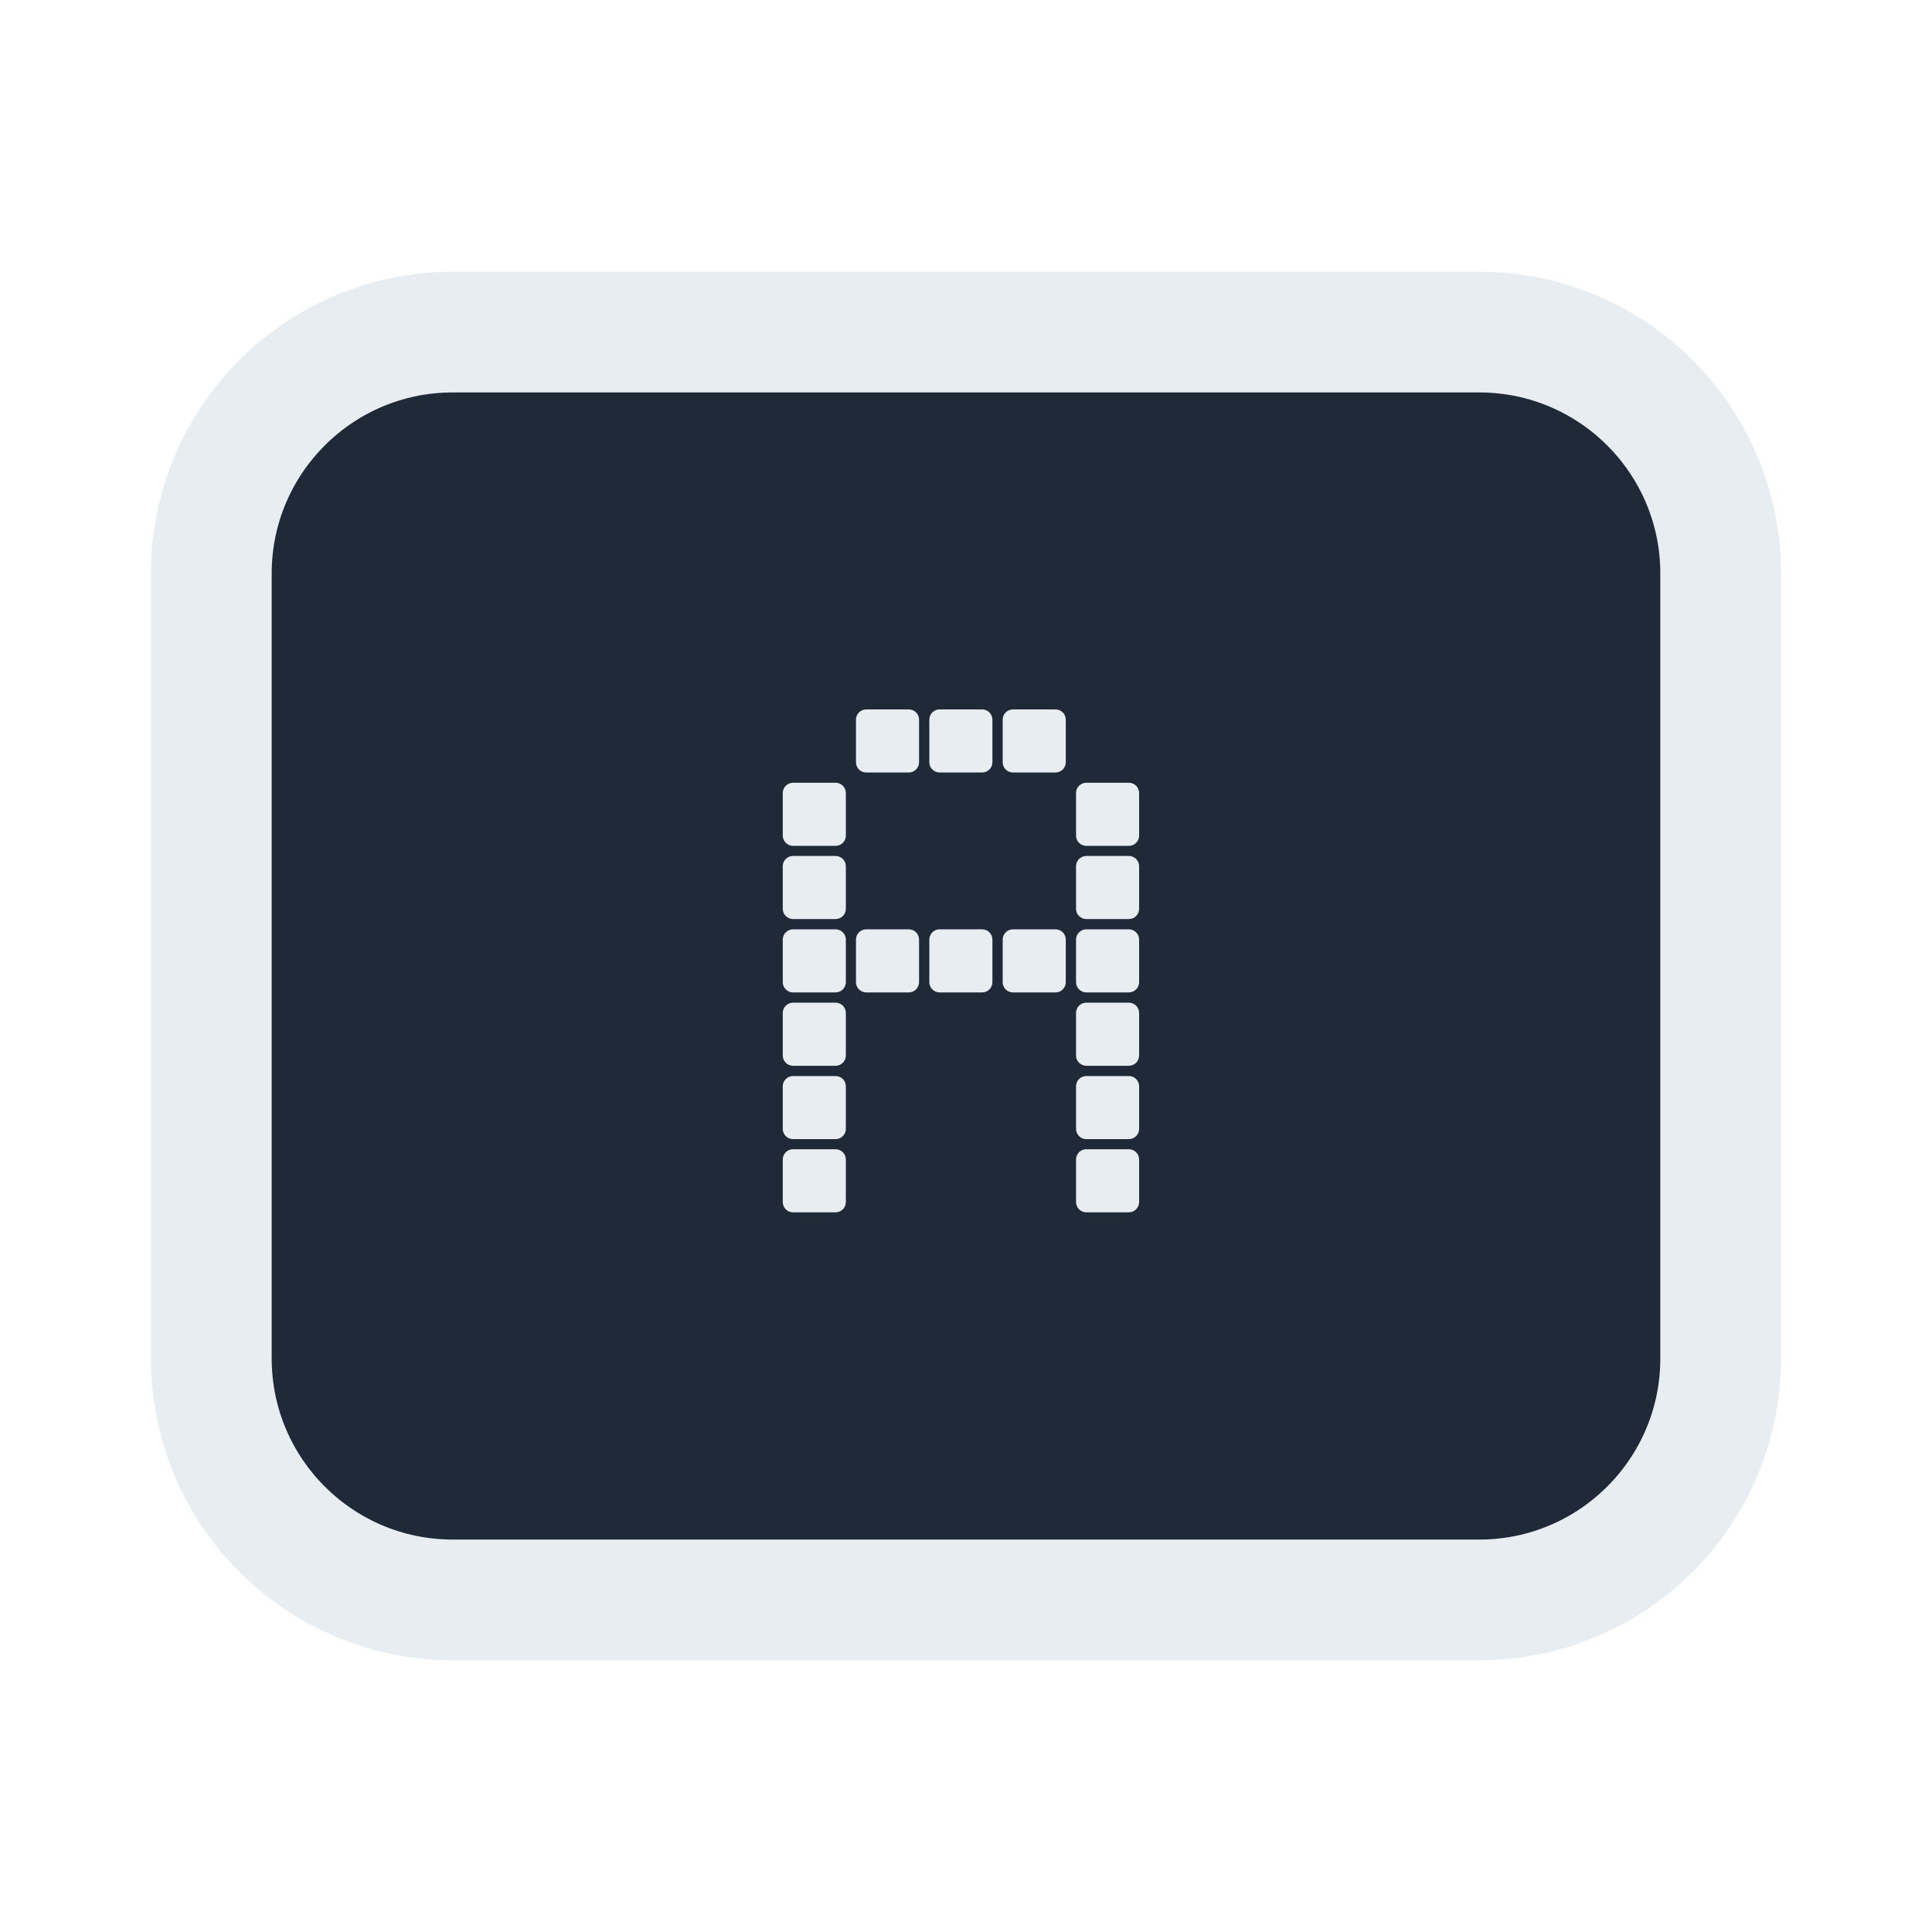
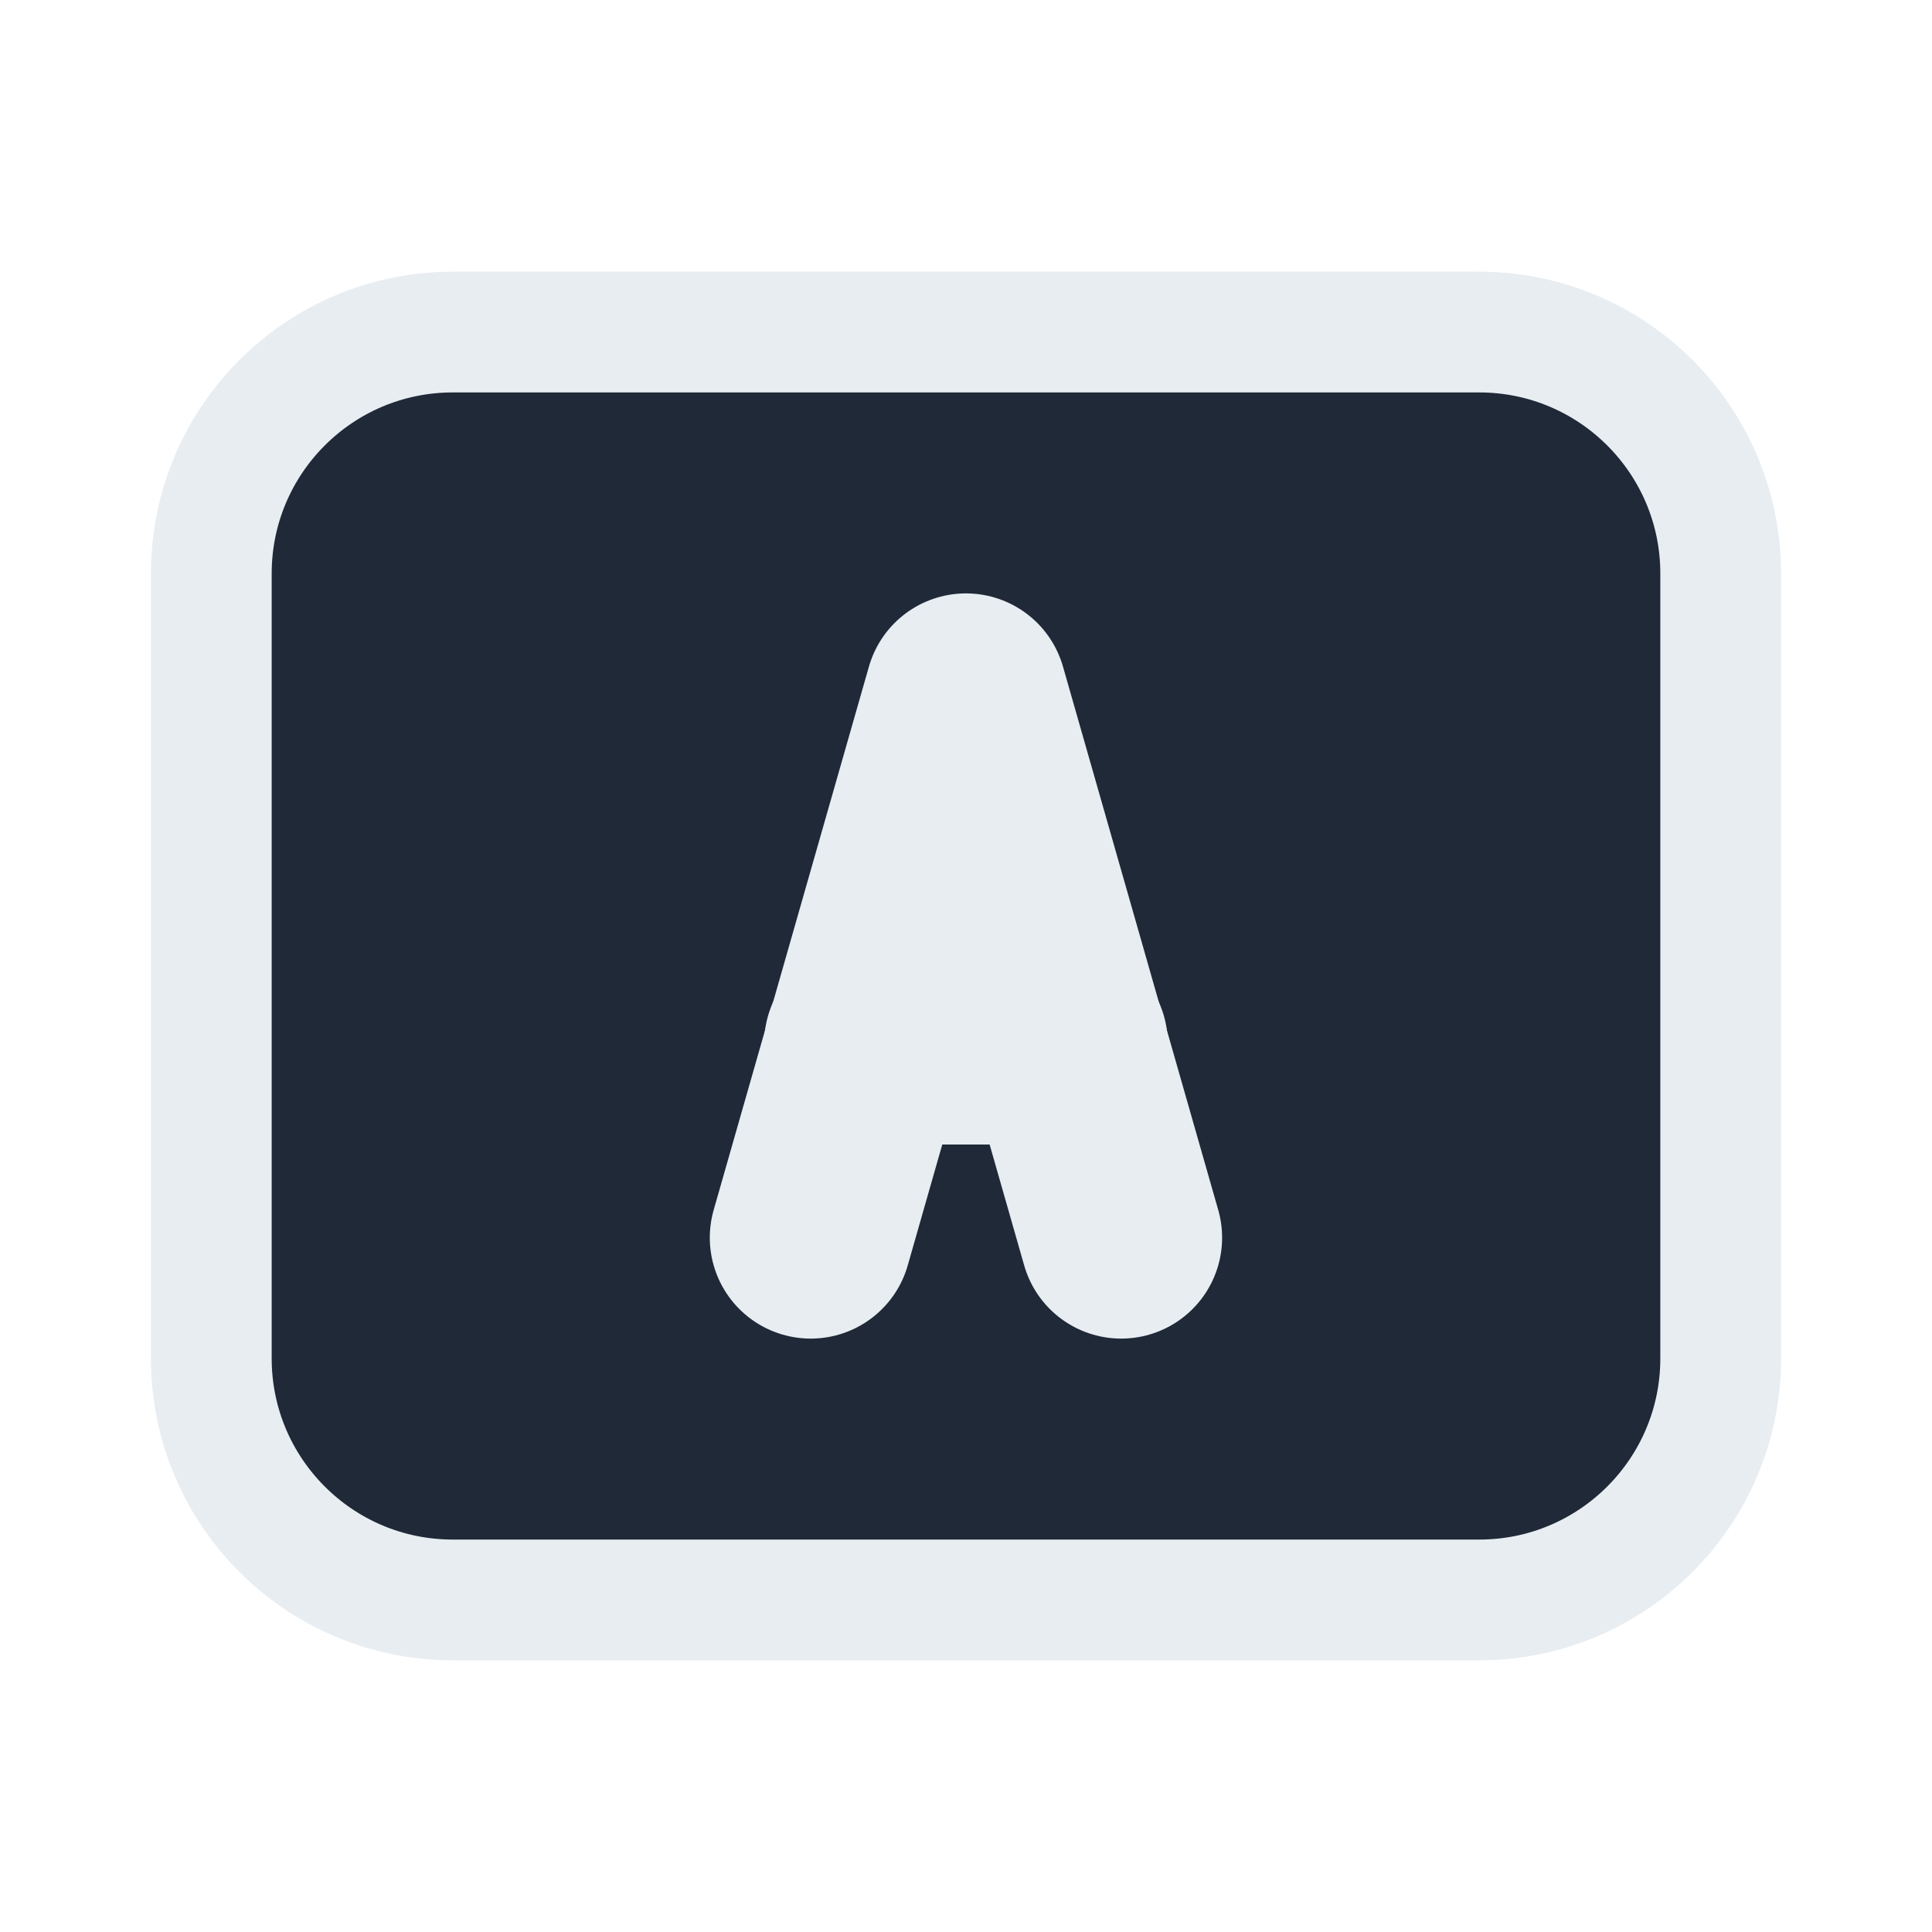
<svg xmlns="http://www.w3.org/2000/svg" viewBox="0 0 128 128">
  <rect x="14" y="22" width="100" height="84" rx="16" fill="#1F2937" stroke="#E8EDF2" stroke-width="8" />
-   <rect x="56.71" y="47.00" width="4.18" height="4.18" rx="0.68" fill="#E8EDF2" />
-   <rect x="61.57" y="47.00" width="4.18" height="4.18" rx="0.68" fill="#E8EDF2" />
-   <rect x="66.43" y="47.00" width="4.18" height="4.18" rx="0.68" fill="#E8EDF2" />
-   <rect x="51.86" y="51.86" width="4.18" height="4.18" rx="0.68" fill="#E8EDF2" />
-   <rect x="71.29" y="51.86" width="4.18" height="4.18" rx="0.68" fill="#E8EDF2" />
-   <rect x="51.86" y="56.71" width="4.18" height="4.18" rx="0.68" fill="#E8EDF2" />
-   <rect x="71.29" y="56.71" width="4.18" height="4.18" rx="0.68" fill="#E8EDF2" />
-   <rect x="51.86" y="61.57" width="4.18" height="4.18" rx="0.68" fill="#E8EDF2" />
-   <rect x="56.71" y="61.57" width="4.18" height="4.18" rx="0.68" fill="#E8EDF2" />
-   <rect x="61.57" y="61.57" width="4.18" height="4.18" rx="0.68" fill="#E8EDF2" />
-   <rect x="66.43" y="61.57" width="4.18" height="4.18" rx="0.68" fill="#E8EDF2" />
-   <rect x="71.29" y="61.57" width="4.18" height="4.18" rx="0.68" fill="#E8EDF2" />
-   <rect x="51.86" y="66.43" width="4.18" height="4.18" rx="0.68" fill="#E8EDF2" />
-   <rect x="71.29" y="66.43" width="4.18" height="4.18" rx="0.68" fill="#E8EDF2" />
-   <rect x="51.86" y="71.29" width="4.18" height="4.18" rx="0.68" fill="#E8EDF2" />
-   <rect x="71.29" y="71.29" width="4.18" height="4.18" rx="0.68" fill="#E8EDF2" />
-   <rect x="51.86" y="76.14" width="4.18" height="4.18" rx="0.68" fill="#E8EDF2" />
-   <rect x="71.29" y="76.14" width="4.18" height="4.18" rx="0.68" fill="#E8EDF2" />
+   <g fill="none" stroke="#E8EDF2" stroke-width="5.2" stroke-linecap="round" stroke-linejoin="round">
+     <path d="M1 14L5 0L9 14" transform="translate(51.14 46.00) scale(2.5714)" />
+     <path d="M2.4 9H7.6" transform="translate(51.14 46.00) scale(2.5714)" />
+   </g>
</svg>
